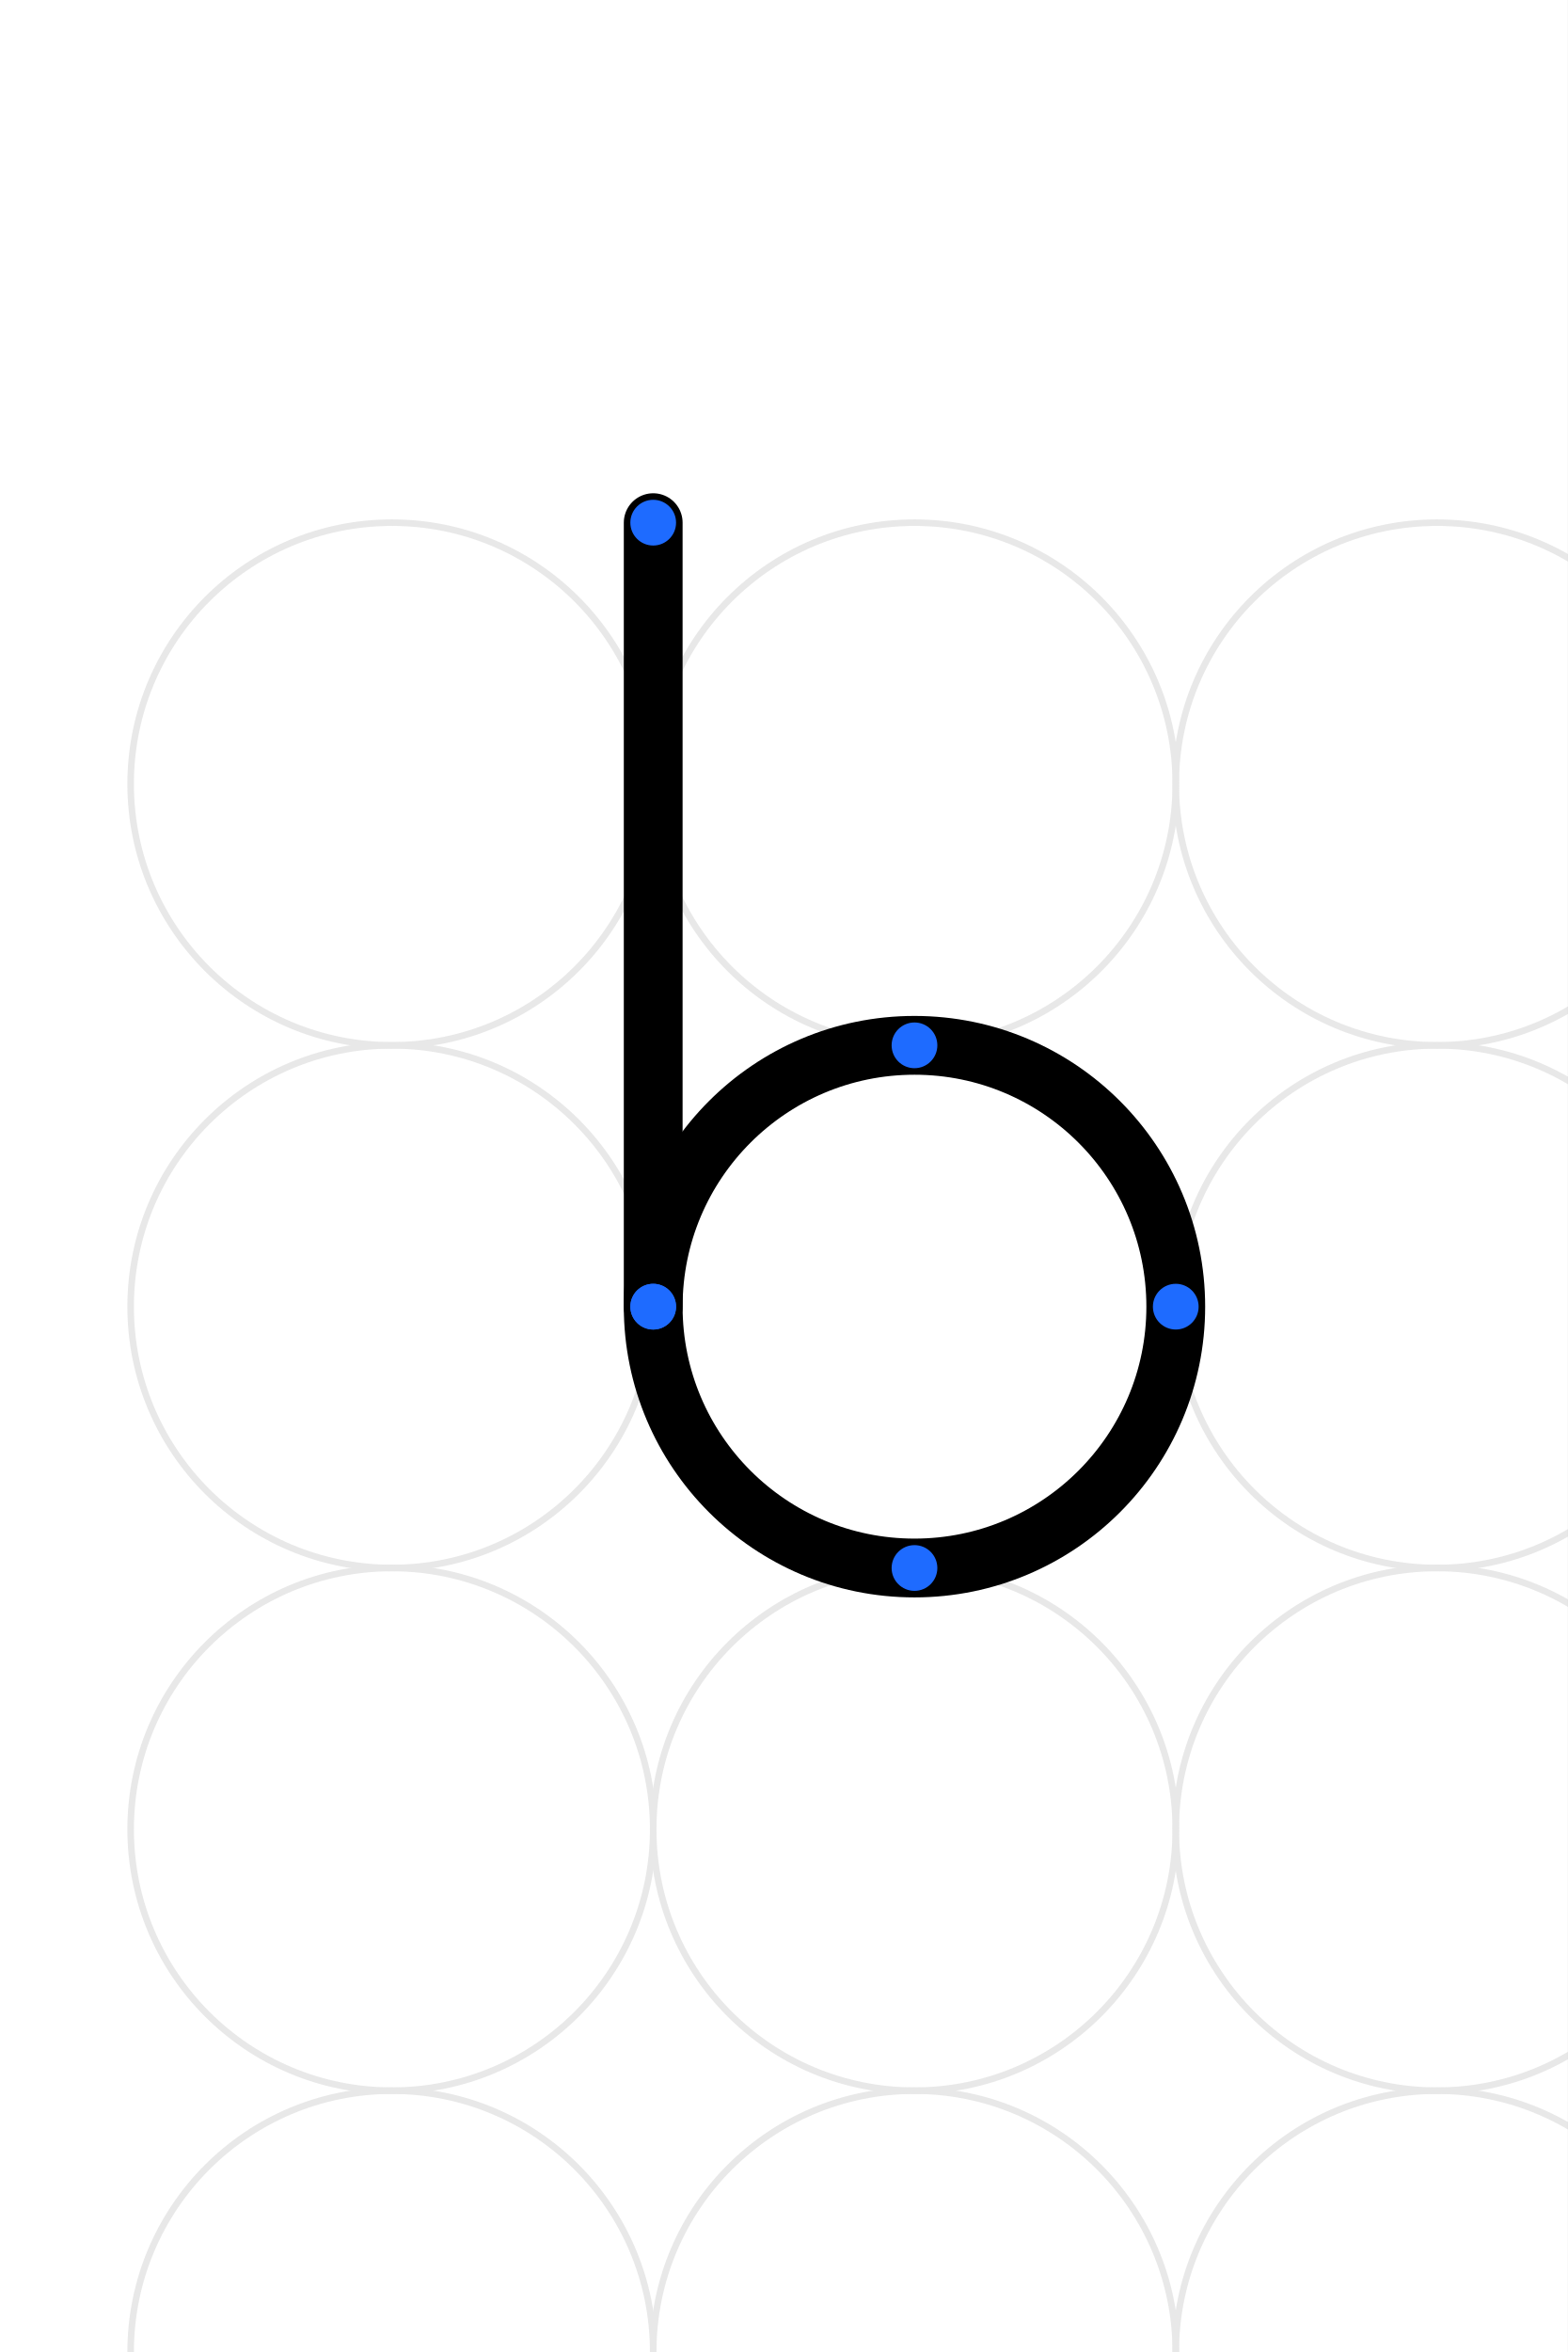
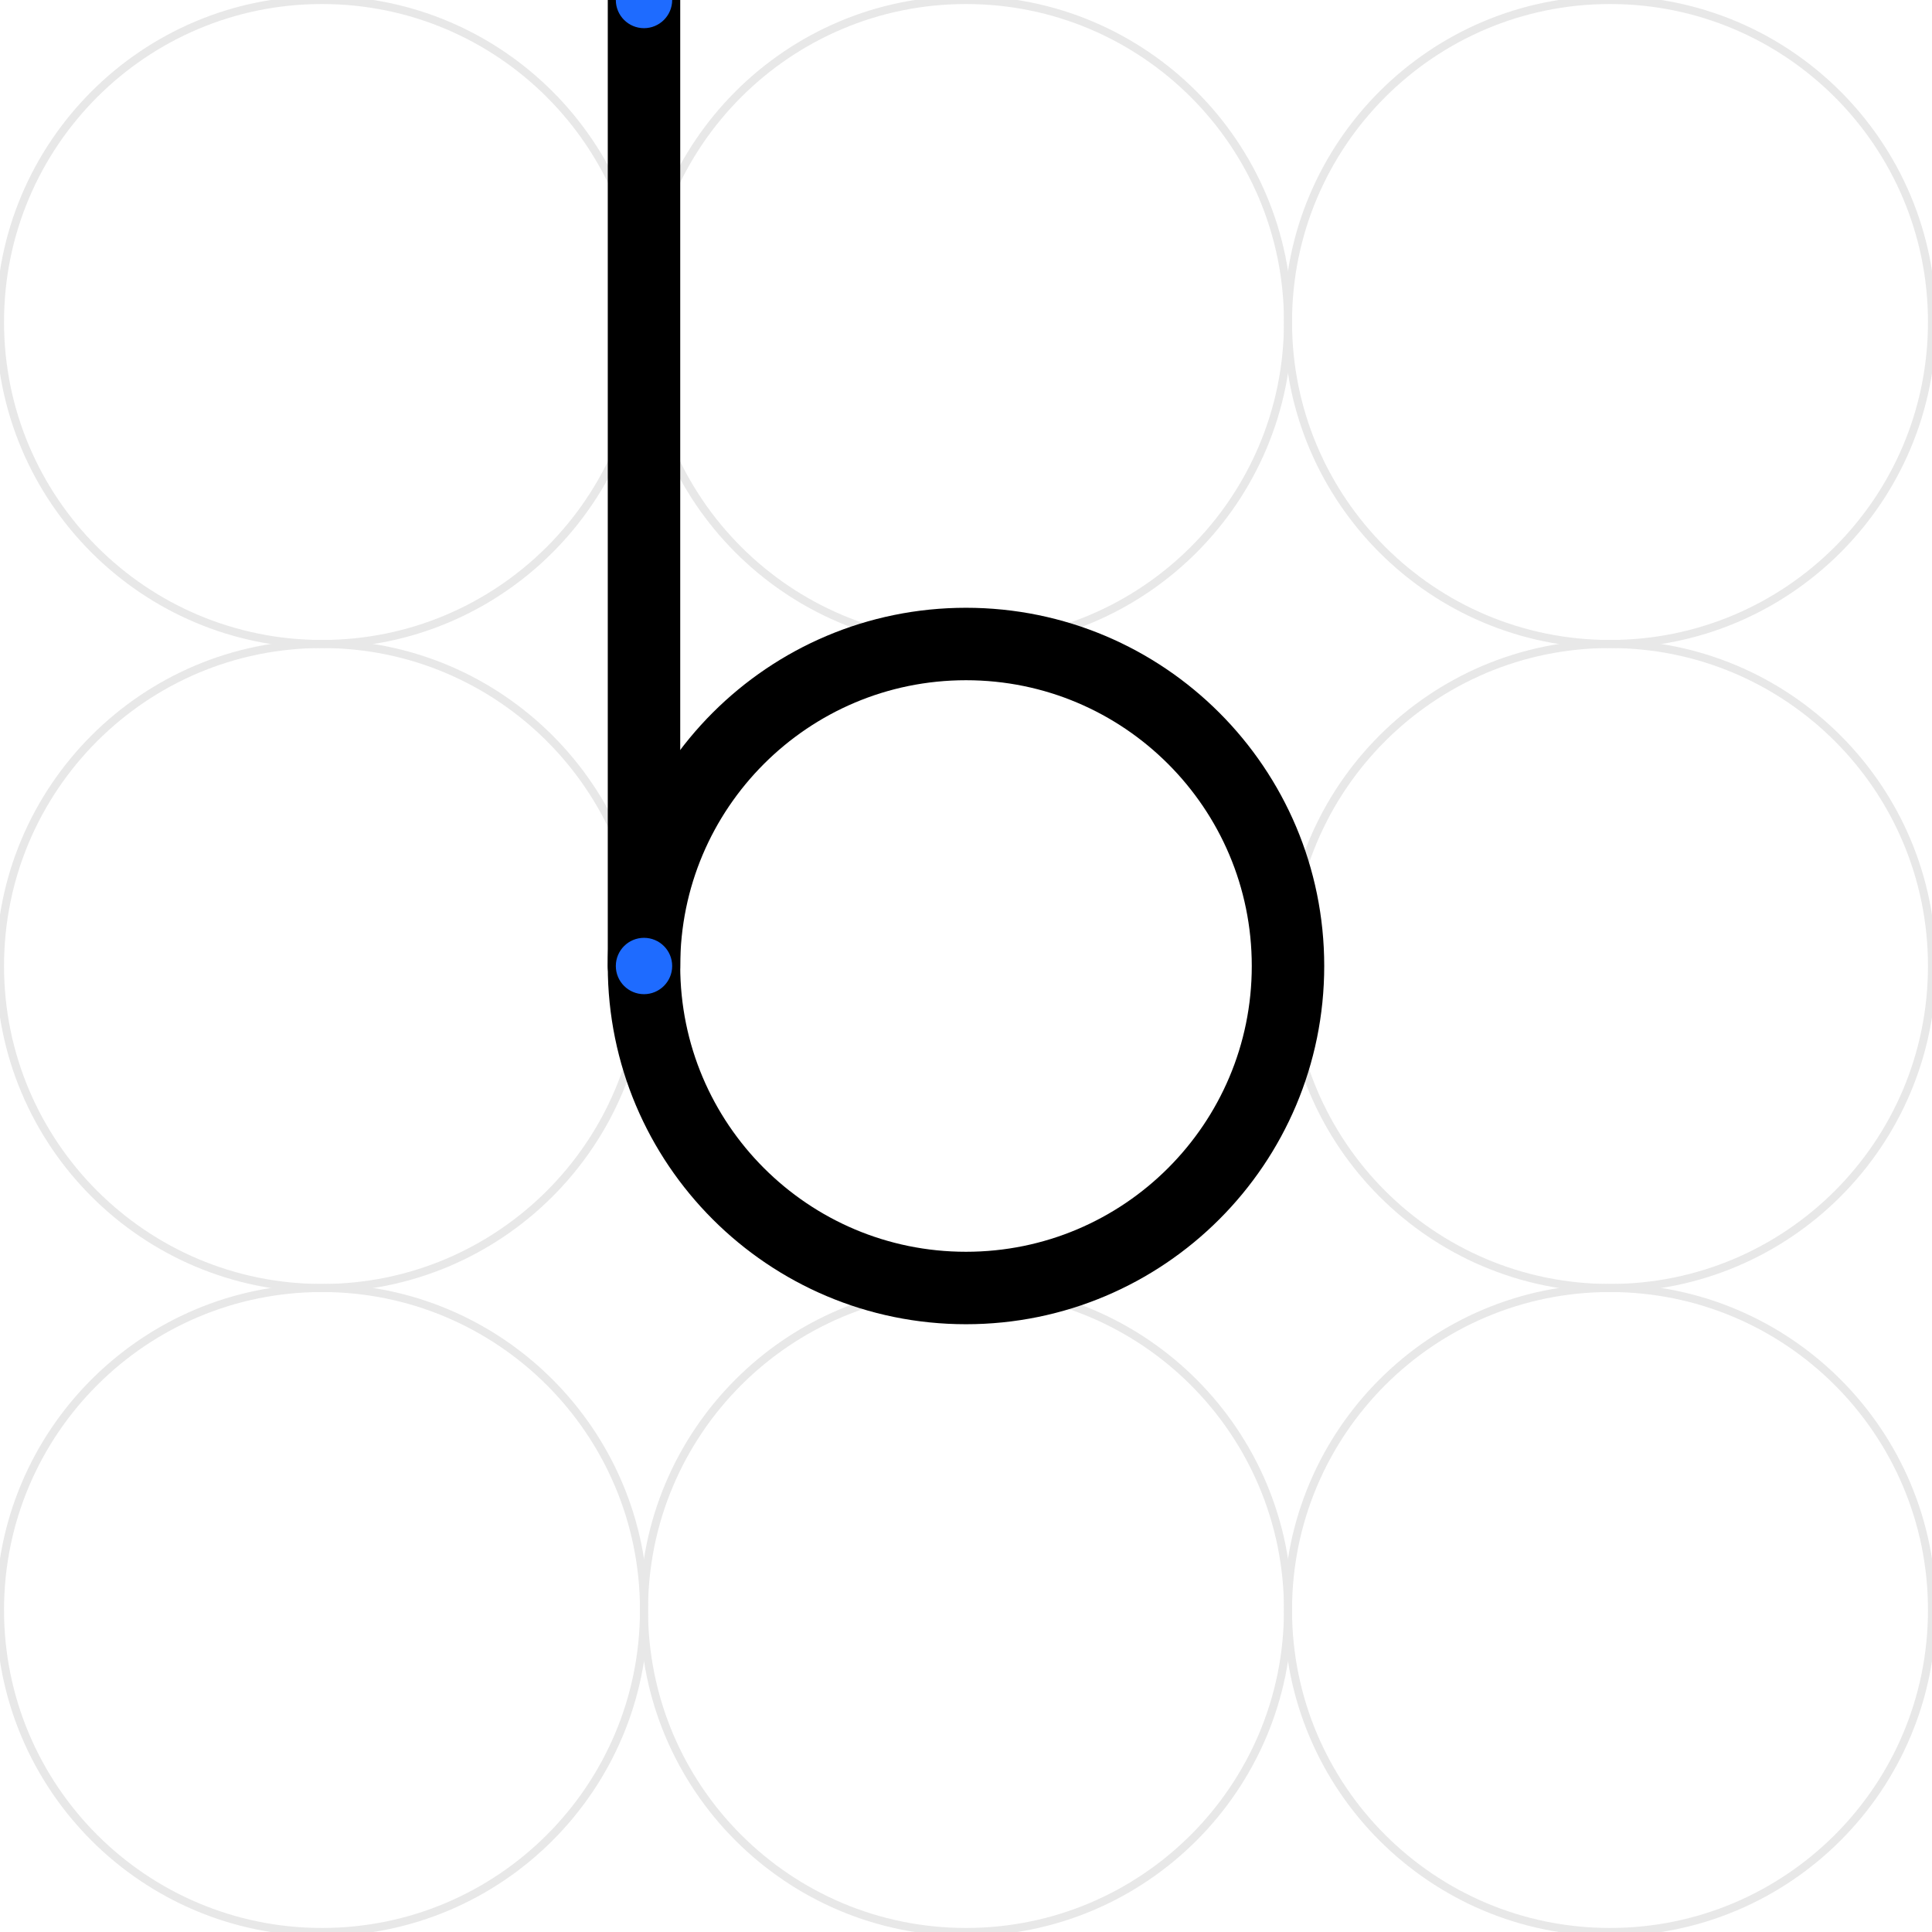
- <svg xmlns="http://www.w3.org/2000/svg" viewBox="0 0 240 360" width="240" height="360">
+ <svg xmlns="http://www.w3.org/2000/svg" viewBox="0 0 240 240" width="240" height="240">
  <rect x="0" y="0" width="100%" height="100%" fill="#fff" />
  <g fill="none" stroke="#bdbdbd" stroke-width="1" opacity="0.35">
-     <circle cx="60" cy="120" r="40" />
-     <circle cx="140" cy="120" r="40" />
-     <circle cx="220" cy="120" r="40" />
-     <circle cx="60" cy="200" r="40" />
-     <circle cx="140" cy="200" r="40" />
-     <circle cx="220" cy="200" r="40" />
-     <circle cx="60" cy="280" r="40" />
-     <circle cx="140" cy="280" r="40" />
-     <circle cx="220" cy="280" r="40" />
-     <circle cx="60" cy="360" r="40" />
-     <circle cx="140" cy="360" r="40" />
-     <circle cx="220" cy="360" r="40" />
+     <circle cx="40" cy="40" r="40" />
+     <circle cx="120" cy="40" r="40" />
+     <circle cx="200" cy="40" r="40" />
+     <circle cx="40" cy="120" r="40" />
+     <circle cx="120" cy="120" r="40" />
+     <circle cx="200" cy="120" r="40" />
+     <circle cx="40" cy="200" r="40" />
+     <circle cx="120" cy="200" r="40" />
+     <circle cx="200" cy="200" r="40" />
  </g>
  <g fill="none" stroke="#000" stroke-width="9" stroke-linecap="round" stroke-linejoin="round">
-     <path d="M 100 80 L 100 200" />
-     <path d="M 180 200 A 40 40 0 0 1 140 240 A 40 40 0 0 1 100 200 A 40 40 0 0 1 140 160 A 40 40 0 0 1 180 200" />
+     <path d="M 80 0 L 80 120" />
+     <path d="M 160 120 A 40 40 0 0 1 120 160 A 40 40 0 0 1 80 120 A 40 40 0 0 1 120 80 A 40 40 0 0 1 160 120" />
  </g>
  <g fill="#1e6bff" stroke="none">
-     <circle cx="100" cy="80" r="3.5" />
-     <circle cx="100" cy="200" r="3.5" />
-     <circle cx="100" cy="200" r="3.5" />
-     <circle cx="140" cy="160" r="3.5" />
-     <circle cx="180" cy="200" r="3.5" />
-     <circle cx="140" cy="240" r="3.5" />
+     <circle cx="80" cy="0" r="3.5" />
+     <circle cx="80" cy="120" r="3.5" />
  </g>
</svg>
